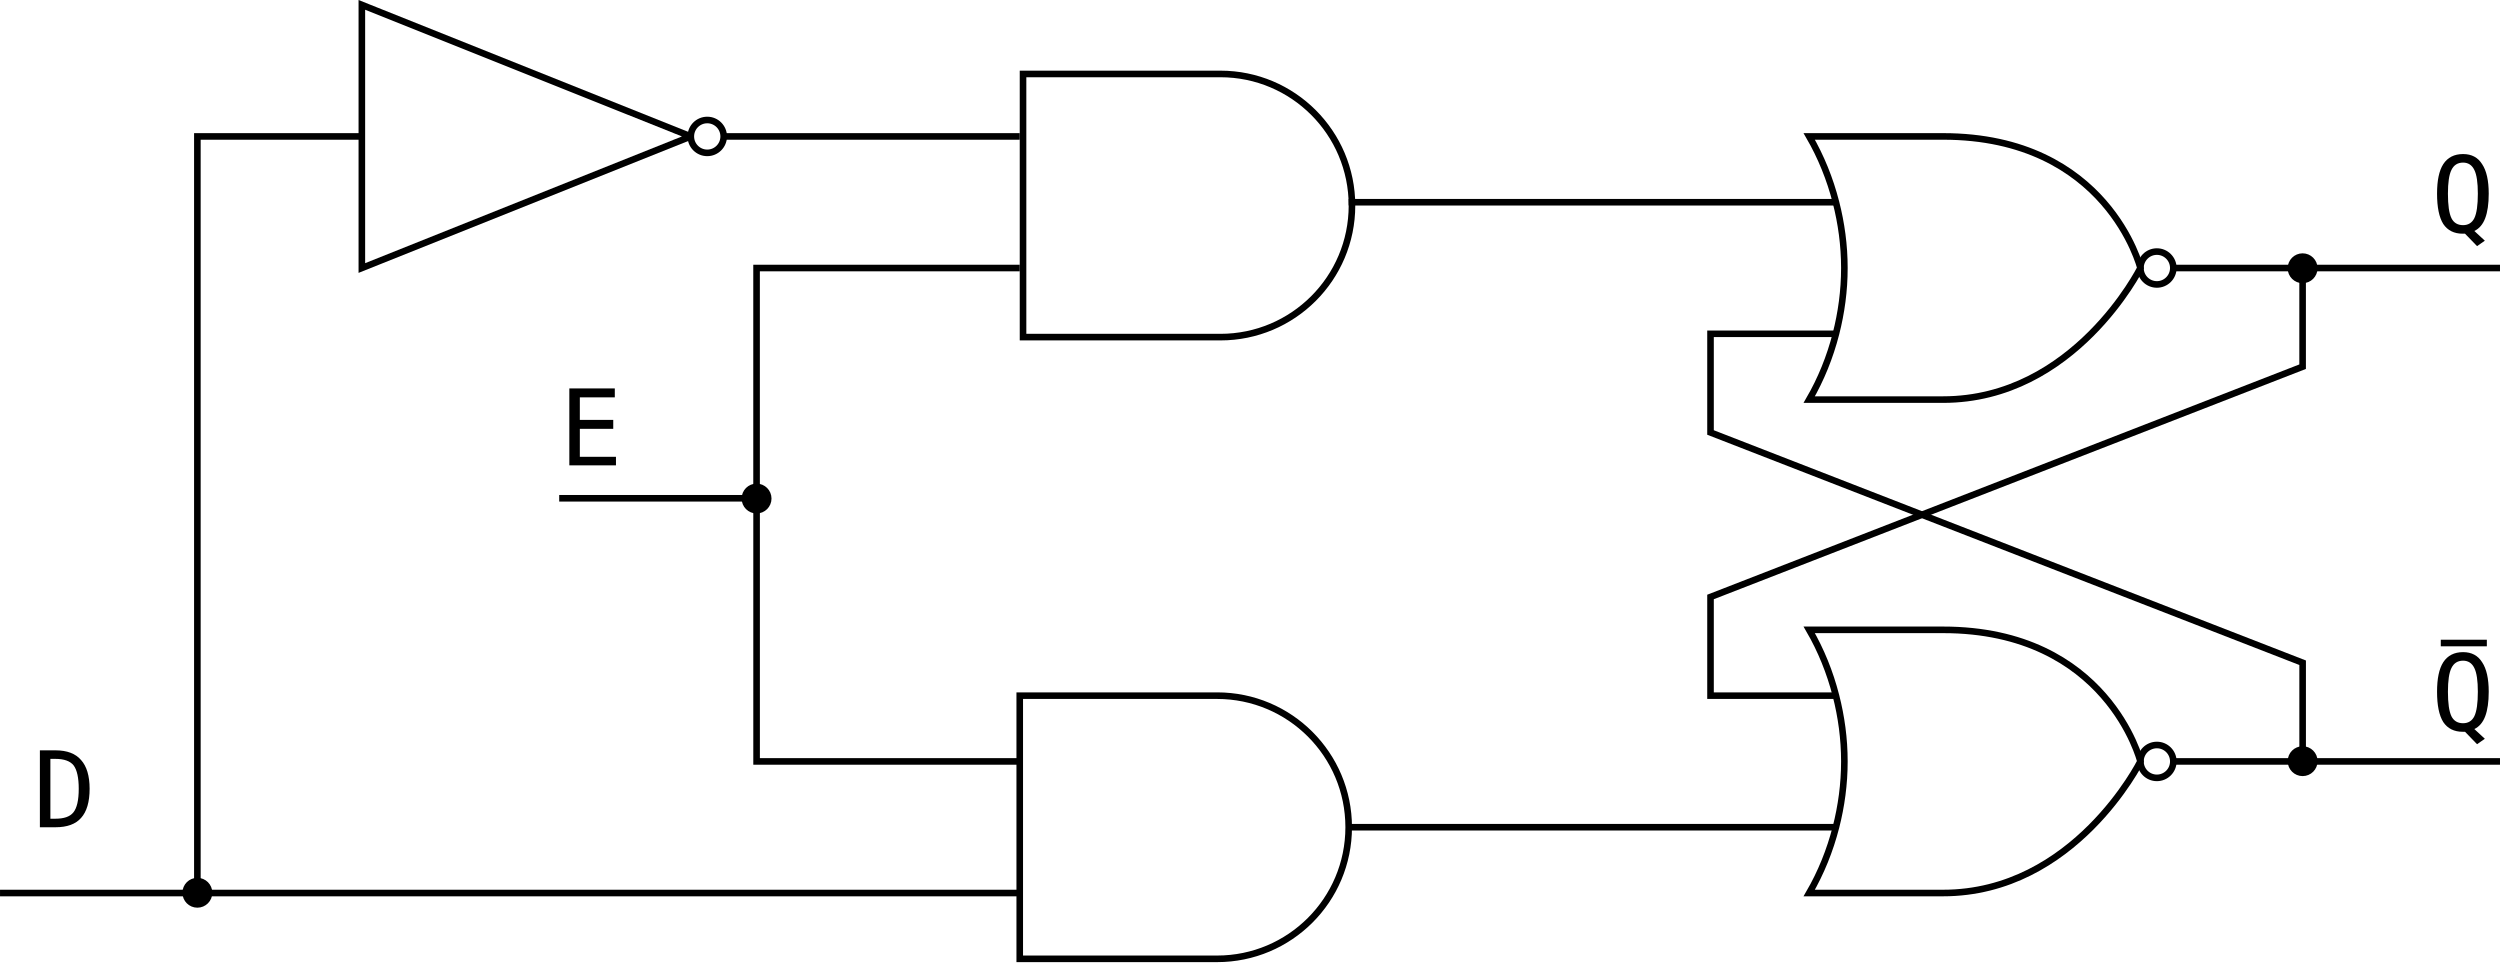
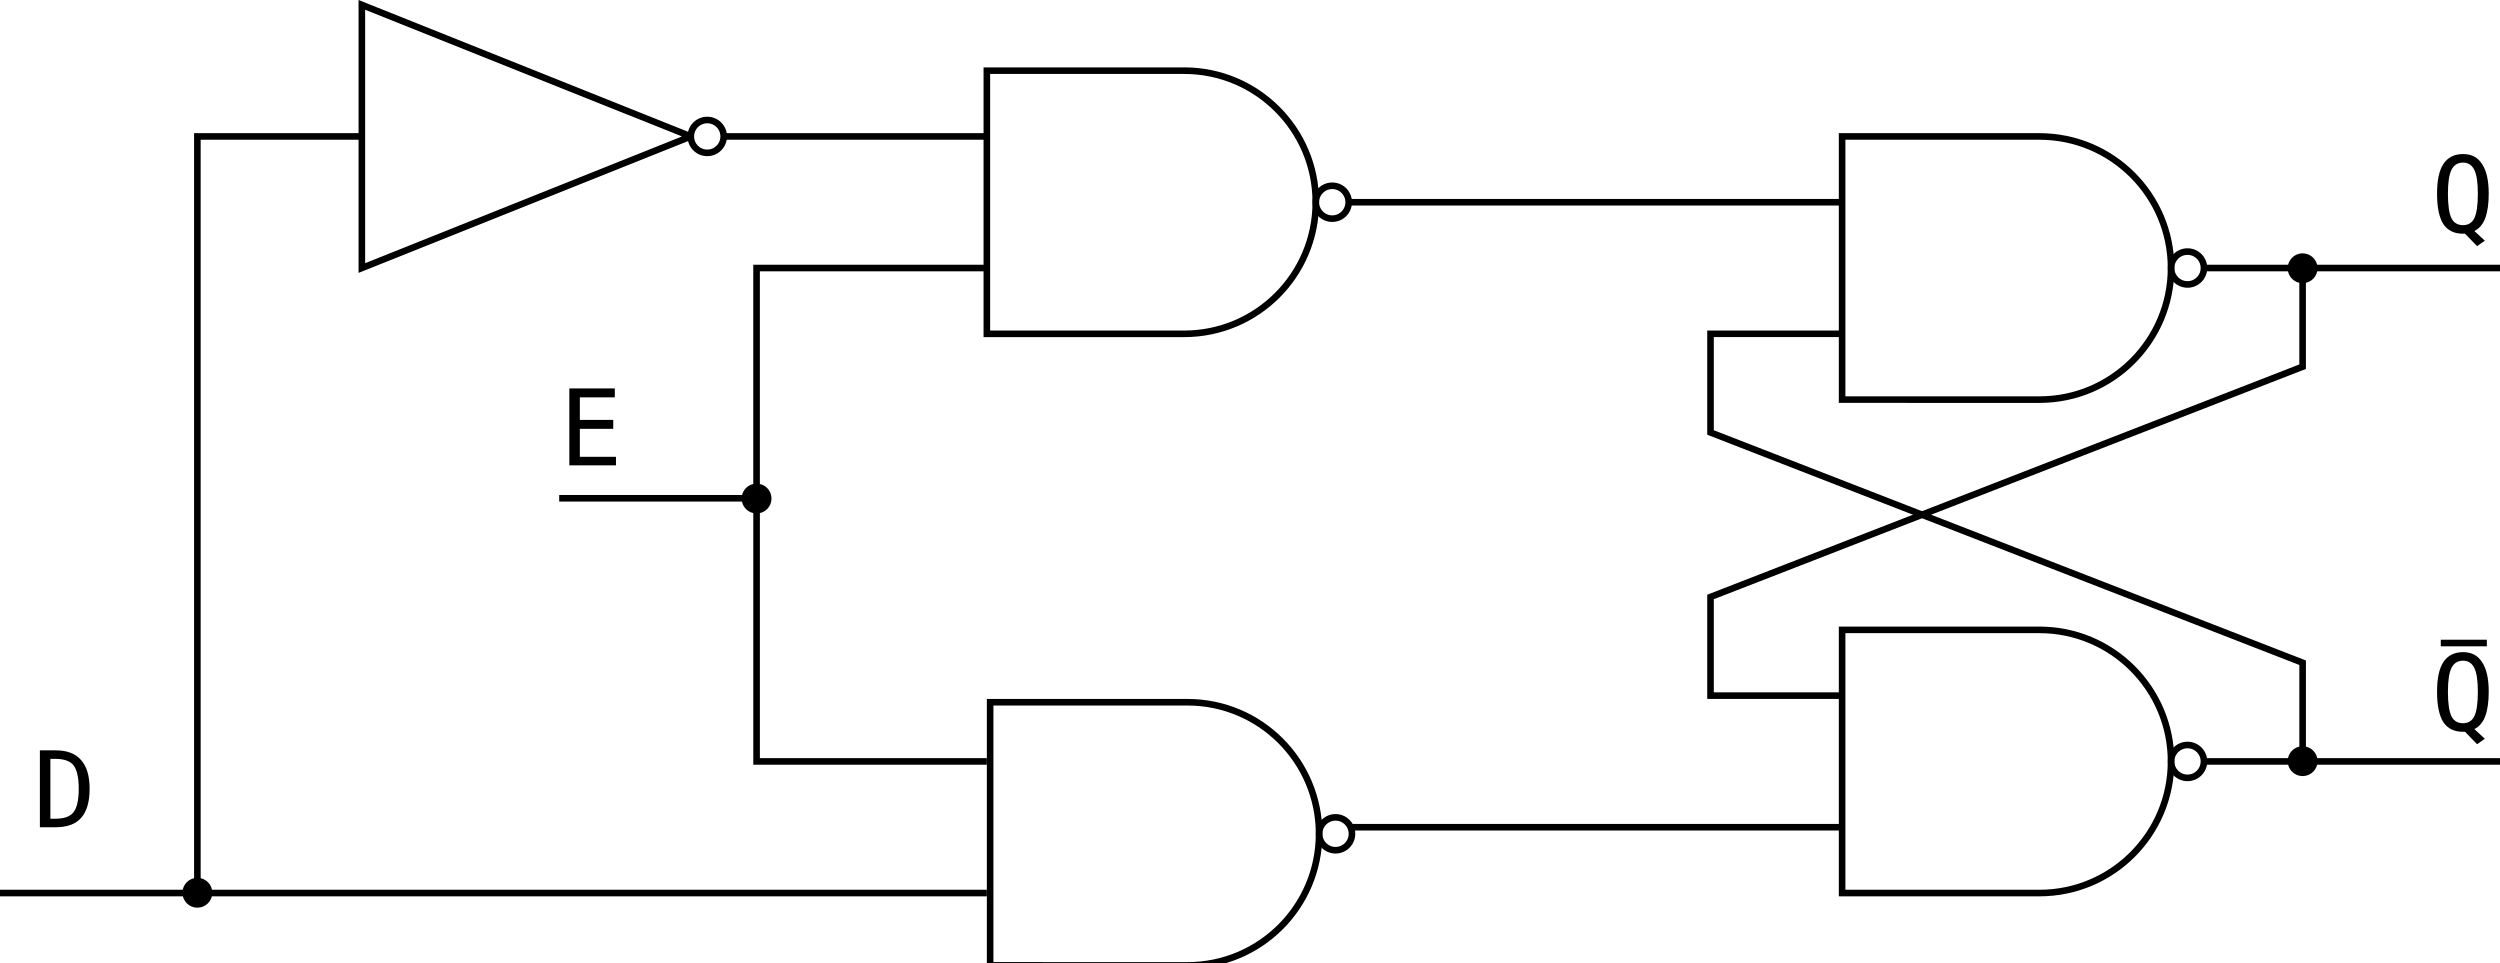
<svg xmlns="http://www.w3.org/2000/svg" xmlns:xlink="http://www.w3.org/1999/xlink" width="100.542mm" height="38.692mm" viewBox="0 0 100.542 38.692" version="1.1" id="svg5253">
  <defs id="defs5247">
    <marker style="overflow:visible" id="marker10697" refX="0" refY="0" orient="auto">
      <path transform="matrix(0.4,0,0,0.4,2.96,0.4)" style="fill:#000000;fill-opacity:1;fill-rule:evenodd;stroke:#000000;stroke-width:1pt;stroke-opacity:1" d="m -2.5,-1 c 0,2.76 -2.24,5 -5,5 -2.76,0 -5,-2.24 -5,-5 0,-2.76 2.24,-5 5,-5 2.76,0 5,2.24 5,5 z" id="path10695" />
    </marker>
    <marker orient="auto" refY="0" refX="0" id="marker10651" style="overflow:visible">
      <path id="path10649" d="m -2.5,-1 c 0,2.76 -2.24,5 -5,5 -2.76,0 -5,-2.24 -5,-5 0,-2.76 2.24,-5 5,-5 2.76,0 5,2.24 5,5 z" style="fill:#000000;fill-opacity:1;fill-rule:evenodd;stroke:#000000;stroke-width:1pt;stroke-opacity:1" transform="matrix(0.4,0,0,0.4,2.96,0.4)" />
    </marker>
    <marker style="overflow:visible" id="marker10611" refX="0" refY="0" orient="auto">
      <path transform="matrix(0.4,0,0,0.4,2.96,0.4)" style="fill:#000000;fill-opacity:1;fill-rule:evenodd;stroke:#000000;stroke-width:1pt;stroke-opacity:1" d="m -2.5,-1 c 0,2.76 -2.24,5 -5,5 -2.76,0 -5,-2.24 -5,-5 0,-2.76 2.24,-5 5,-5 2.76,0 5,2.24 5,5 z" id="path10609" />
    </marker>
    <marker orient="auto" refY="0" refX="0" id="DotM" style="overflow:visible">
      <path id="path9977" d="m -2.5,-1 c 0,2.76 -2.24,5 -5,5 -2.76,0 -5,-2.24 -5,-5 0,-2.76 2.24,-5 5,-5 2.76,0 5,2.24 5,5 z" style="fill:#000000;fill-opacity:1;fill-rule:evenodd;stroke:#000000;stroke-width:1pt;stroke-opacity:1" transform="matrix(0.4,0,0,0.4,2.96,0.4)" />
    </marker>
    <symbol id="And_Gate">
      <path style="stroke-width:0.265" d="M 6.615,18.521 V 15.875 13.229 10.583 7.938 h 7.937 c 2.923,0 5.292,2.369 5.292,5.292 0,2.923 -2.369,5.292 -5.292,5.292 z" id="path7608" />
    </symbol>
    <symbol id="Not_Gate">
      <path style="stroke-width:0.265;stroke-miterlimit:2" d="M 6.615,7.938 19.844,13.229 6.615,18.521 v -5.292 z" id="path7618" />
      <path style="stroke-width:0.265" d="m 21.167,13.229 c 0,0.365 -0.296,0.661 -0.661,0.661 -0.365,0 -0.661,-0.296 -0.661,-0.661 0,-0.365 0.296,-0.661 0.661,-0.661 0.365,0 0.661,0.296 0.661,0.661 z" id="path7620" />
    </symbol>
    <symbol id="Nor_Gate">
      <path style="stroke-width:0.265" d="M 6.524,18.521 H 11.906 c 5.292,0 7.938,-5.292 7.938,-5.292 0,0 -1.323,-5.292 -7.938,-5.292 H 6.524 c 0.474,0.819 0.834,1.707 1.075,2.646 0.217,0.846 0.339,1.732 0.339,2.646 0,0.914 -0.122,1.8 -0.339,2.646 -0.241,0.938 -0.601,1.827 -1.075,2.646 z" id="path7589" />
      <path style="stroke-width:0.265" d="m 21.167,13.229 c 0,0.365 -0.296,0.661 -0.661,0.661 -0.365,0 -0.661,-0.296 -0.661,-0.661 0,-0.365 0.296,-0.661 0.661,-0.661 0.365,0 0.661,0.296 0.661,0.661 z" id="path7591" />
    </symbol>
+     <symbol id="Nand_Gate">
+       <path style="stroke-width:0.265" d="M 6.615,18.521 V 15.875 13.229 10.583 7.938 h 7.937 c 2.923,0 5.292,2.369 5.292,5.292 0,2.923 -2.369,5.292 -5.292,5.292 z" id="path2687" />
+       <path style="stroke-width:0.265" d="m 21.167,13.229 c 0,0.365 -0.296,0.661 -0.661,0.661 -0.365,0 -0.661,-0.296 -0.661,-0.661 0,-0.365 0.296,-0.661 0.661,-0.661 0.365,0 0.661,0.296 0.661,0.661 z" id="path2689" />
+     </symbol>
  </defs>
  <g id="layer1" transform="translate(-26.45833,-54.71085)">
-     <use id="use9780" style="fill:none;stroke:#000000;stroke-width:2" xlink:href="#And_Gate" x="0" y="0" width="100%" height="100%" transform="translate(60.98646,49.74688)" />
-     <use id="use9818" style="fill:none;stroke:#000000;stroke-width:2" xlink:href="#And_Gate" x="0" y="0" width="100%" height="100%" transform="translate(60.85417,74.75)" />
    <use id="use9841" style="fill:none;stroke:#000000;stroke-width:2" xlink:href="#Not_Gate" x="0" y="0" width="100%" height="100%" transform="translate(34.39583,46.96875)" />
-     <use id="use9869" style="fill:none;stroke:#000000;stroke-width:2" xlink:href="#Nor_Gate" x="0" y="0" width="100%" height="100%" transform="translate(92.69512,52.26042)" />
-     <use id="use9897" style="fill:none;stroke:#000000;stroke-width:2" xlink:href="#Nor_Gate" x="0" y="0" width="100%" height="100%" transform="translate(92.69512,72.10417)" />
-     <path style="fill:none;stroke:#000000;stroke-width:0.265px;stroke-linecap:butt;stroke-linejoin:miter;stroke-opacity:1" d="m 67.469,90.625 c -1.323,0 -41.01,0 -41.01,0" id="path9909" />
+     <path style="fill:none;stroke:#000000;stroke-width:0.265px;stroke-linecap:butt;stroke-linejoin:miter;stroke-opacity:1" d="m 66.146,90.625 -39.688,7e-6" id="path9909" />
    <path style="fill:none;stroke:#000000;stroke-width:0.265;stroke-linecap:butt;stroke-linejoin:miter;stroke-miterlimit:4;stroke-dasharray:none;stroke-opacity:1;marker-end:url(#DotM)" d="M 41.01,60.198 H 34.396 V 90.625" id="path9911" />
-     <path style="fill:none;stroke:#000000;stroke-width:0.265px;stroke-linecap:butt;stroke-linejoin:miter;stroke-opacity:1" d="M 55.562,60.198 H 67.469" id="path10195" />
-     <path style="fill:none;stroke:#000000;stroke-width:0.265px;stroke-linecap:butt;stroke-linejoin:miter;stroke-opacity:1" d="m 48.948,74.75 h 7.938 v 10.583 h 10.583" id="path10599" />
-     <path style="fill:none;stroke:#000000;stroke-width:0.265px;stroke-linecap:butt;stroke-linejoin:miter;stroke-opacity:1;marker-start:url(#marker10611)" d="M 56.885,74.75 V 65.49 H 67.469" id="path10601" />
-     <path style="fill:none;stroke:#000000;stroke-width:0.265px;stroke-linecap:butt;stroke-linejoin:miter;stroke-opacity:1" d="m 80.698,62.844 19.579,-10e-7" id="path10637" />
-     <path style="fill:none;stroke:#000000;stroke-width:0.265px;stroke-linecap:butt;stroke-linejoin:miter;stroke-opacity:1" d="M 80.698,87.979 H 100.277" id="path10639" />
-     <path style="fill:none;stroke:#000000;stroke-width:0.265px;stroke-linecap:butt;stroke-linejoin:miter;stroke-opacity:1;marker-end:url(#marker10651)" d="m 100.277,68.135 h -5.027 v 3.969 l 23.813,9.26 v 3.969" id="path10641" />
-     <path style="fill:none;stroke:#000000;stroke-width:0.265px;stroke-linecap:butt;stroke-linejoin:miter;stroke-opacity:1" d="M 113.771,85.333 H 127" id="path10683" />
-     <path style="fill:none;stroke:#000000;stroke-width:0.265px;stroke-linecap:butt;stroke-linejoin:miter;stroke-opacity:1" d="M 113.771,65.49 H 127" id="path10685" />
-     <path style="fill:none;stroke:#000000;stroke-width:0.265px;stroke-linecap:butt;stroke-linejoin:miter;stroke-opacity:1;marker-end:url(#marker10697)" d="M 100.277,82.688 H 95.25 V 78.719 L 119.062,69.458 v -3.969" id="path10687" />
+     <path style="fill:none;stroke:#000000;stroke-width:0.265px;stroke-linecap:butt;stroke-linejoin:miter;stroke-opacity:1" d="m 55.562,60.198 10.583,-7e-6" id="path10195" />
+     <path style="fill:none;stroke:#000000;stroke-width:0.265px;stroke-linecap:butt;stroke-linejoin:miter;stroke-opacity:1" d="m 48.948,74.75 h 7.938 v 10.583 l 9.26,-7e-6" id="path10599" />
+     <path style="fill:none;stroke:#000000;stroke-width:0.265px;stroke-linecap:butt;stroke-linejoin:miter;stroke-opacity:1;marker-start:url(#marker10611)" d="m 56.885,74.75 v -9.26 l 9.26,-7e-6" id="path10601" />
+     <path style="fill:none;stroke:#000000;stroke-width:0.265px;stroke-linecap:butt;stroke-linejoin:miter;stroke-opacity:1" d="m 80.698,62.844 19.844,-8e-6" id="path10637" />
+     <path style="fill:none;stroke:#000000;stroke-width:0.265px;stroke-linecap:butt;stroke-linejoin:miter;stroke-opacity:1" d="m 80.698,87.979 19.844,-7e-6" id="path10639" />
+     <path style="fill:none;stroke:#000000;stroke-width:0.265px;stroke-linecap:butt;stroke-linejoin:miter;stroke-opacity:1;marker-end:url(#marker10651)" d="m 100.542,68.135 -5.292,7e-6 v 3.969 l 23.813,9.26 v 3.969" id="path10641" />
+     <path style="fill:none;stroke:#000000;stroke-width:0.265px;stroke-linecap:butt;stroke-linejoin:miter;stroke-opacity:1" d="M 115.094,85.333 127,85.333" id="path10683" />
+     <path style="fill:none;stroke:#000000;stroke-width:0.265px;stroke-linecap:butt;stroke-linejoin:miter;stroke-opacity:1" d="M 115.094,65.49 127,65.49" id="path10685" />
+     <path style="fill:none;stroke:#000000;stroke-width:0.265px;stroke-linecap:butt;stroke-linejoin:miter;stroke-opacity:1;marker-end:url(#marker10697)" d="m 100.542,82.687 -5.292,7e-6 V 78.719 L 119.062,69.458 v -3.969" id="path10687" />
    <text xml:space="preserve" style="font-style:normal;font-variant:normal;font-weight:normal;font-stretch:normal;font-size:4.233px;line-height:1.25;font-family:'Bitstream Vera Sans Mono';-inkscape-font-specification:'Bitstream Vera Sans Mono';letter-spacing:0px;word-spacing:0px;fill:#000000;fill-opacity:1;stroke:none;stroke-width:0.265" x="27.781" y="87.979" id="text10737">
      <tspan id="tspan10735" x="27.781" y="87.979" style="stroke-width:0.265">D</tspan>
    </text>
    <text xml:space="preserve" style="font-style:normal;font-variant:normal;font-weight:normal;font-stretch:normal;font-size:4.233px;line-height:1.25;font-family:'Bitstream Vera Sans Mono';-inkscape-font-specification:'Bitstream Vera Sans Mono';letter-spacing:0px;word-spacing:0px;fill:#000000;fill-opacity:1;stroke:none;stroke-width:0.265" x="48.948" y="73.427" id="text10741">
      <tspan id="tspan10739" x="48.948" y="73.427" style="stroke-width:0.265">E</tspan>
    </text>
    <text xml:space="preserve" style="font-style:normal;font-variant:normal;font-weight:normal;font-stretch:normal;font-size:4.233px;line-height:1.25;font-family:'Bitstream Vera Sans Mono';-inkscape-font-specification:'Bitstream Vera Sans Mono';letter-spacing:0px;word-spacing:0px;fill:#000000;fill-opacity:1;stroke:none;stroke-width:0.265" x="124.234" y="64.046" id="text10745">
      <tspan id="tspan10743" x="124.234" y="64.046" style="stroke-width:0.265">Q</tspan>
    </text>
    <text xml:space="preserve" style="font-style:normal;font-variant:normal;font-weight:normal;font-stretch:normal;font-size:4.233px;line-height:1.25;font-family:'Bitstream Vera Sans Mono';-inkscape-font-specification:'Bitstream Vera Sans Mono';letter-spacing:0px;word-spacing:0px;fill:#000000;fill-opacity:1;stroke:none;stroke-width:0.265" x="124.234" y="84.077" id="text10749">
      <tspan id="tspan10747" x="124.234" y="84.077" style="stroke-width:0.265">Q</tspan>
    </text>
    <path style="fill:none;stroke:#000000;stroke-width:0.265px;stroke-linecap:butt;stroke-linejoin:miter;stroke-opacity:1" d="m 124.619,80.571 h 1.852" id="path10817" />
+     <use id="use4911" transform="translate(59.53125,49.61458)" style="fill:none;stroke:#000000;stroke-width:2" xlink:href="#Nand_Gate" x="0" y="0" width="100%" height="100%" />
+     <use id="use4939" transform="translate(59.66354,75.01458)" style="fill:none;stroke:#000000;stroke-width:2" xlink:href="#Nand_Gate" x="0" y="0" width="100%" height="100%" />
+     <use id="use4963" transform="translate(93.92708,52.26041)" style="fill:none;stroke:#000000;stroke-width:2" xlink:href="#Nand_Gate" x="0" y="0" width="100%" height="100%" />
+     <use id="use5001" transform="translate(93.92708,72.10416)" style="fill:none;stroke:#000000;stroke-width:2" xlink:href="#Nand_Gate" x="0" y="0" width="100%" height="100%" />
  </g>
</svg>
